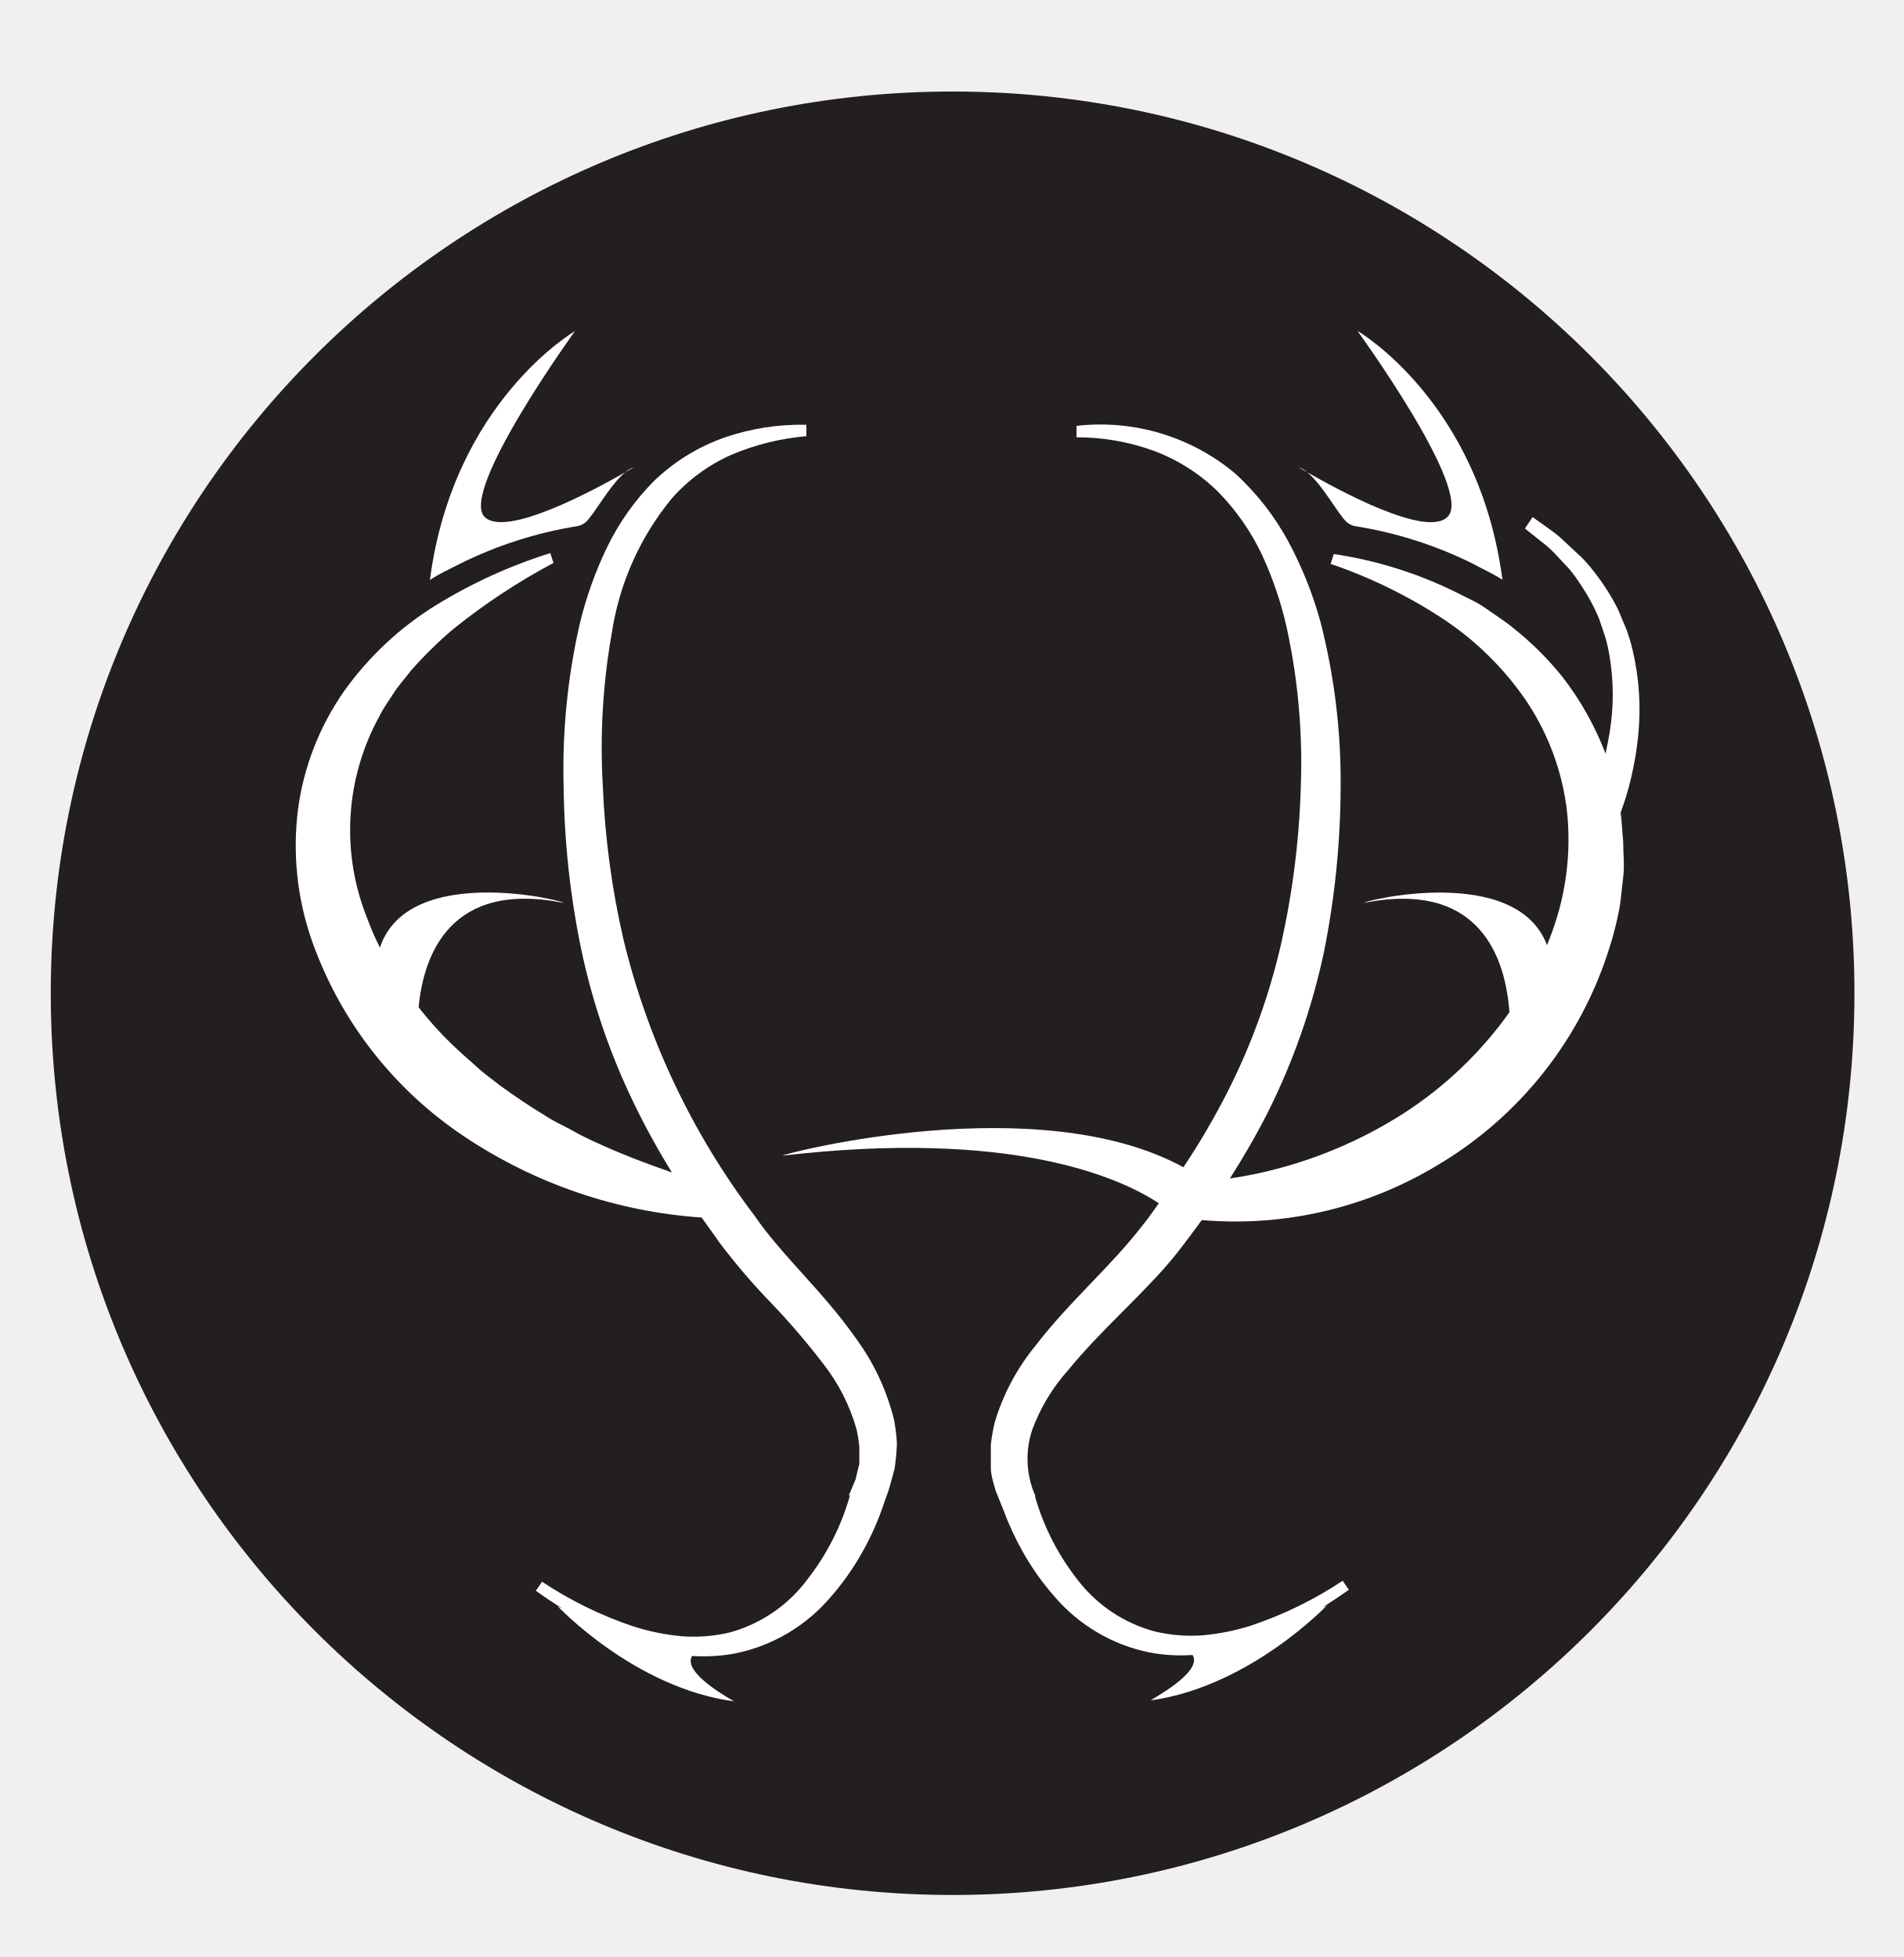
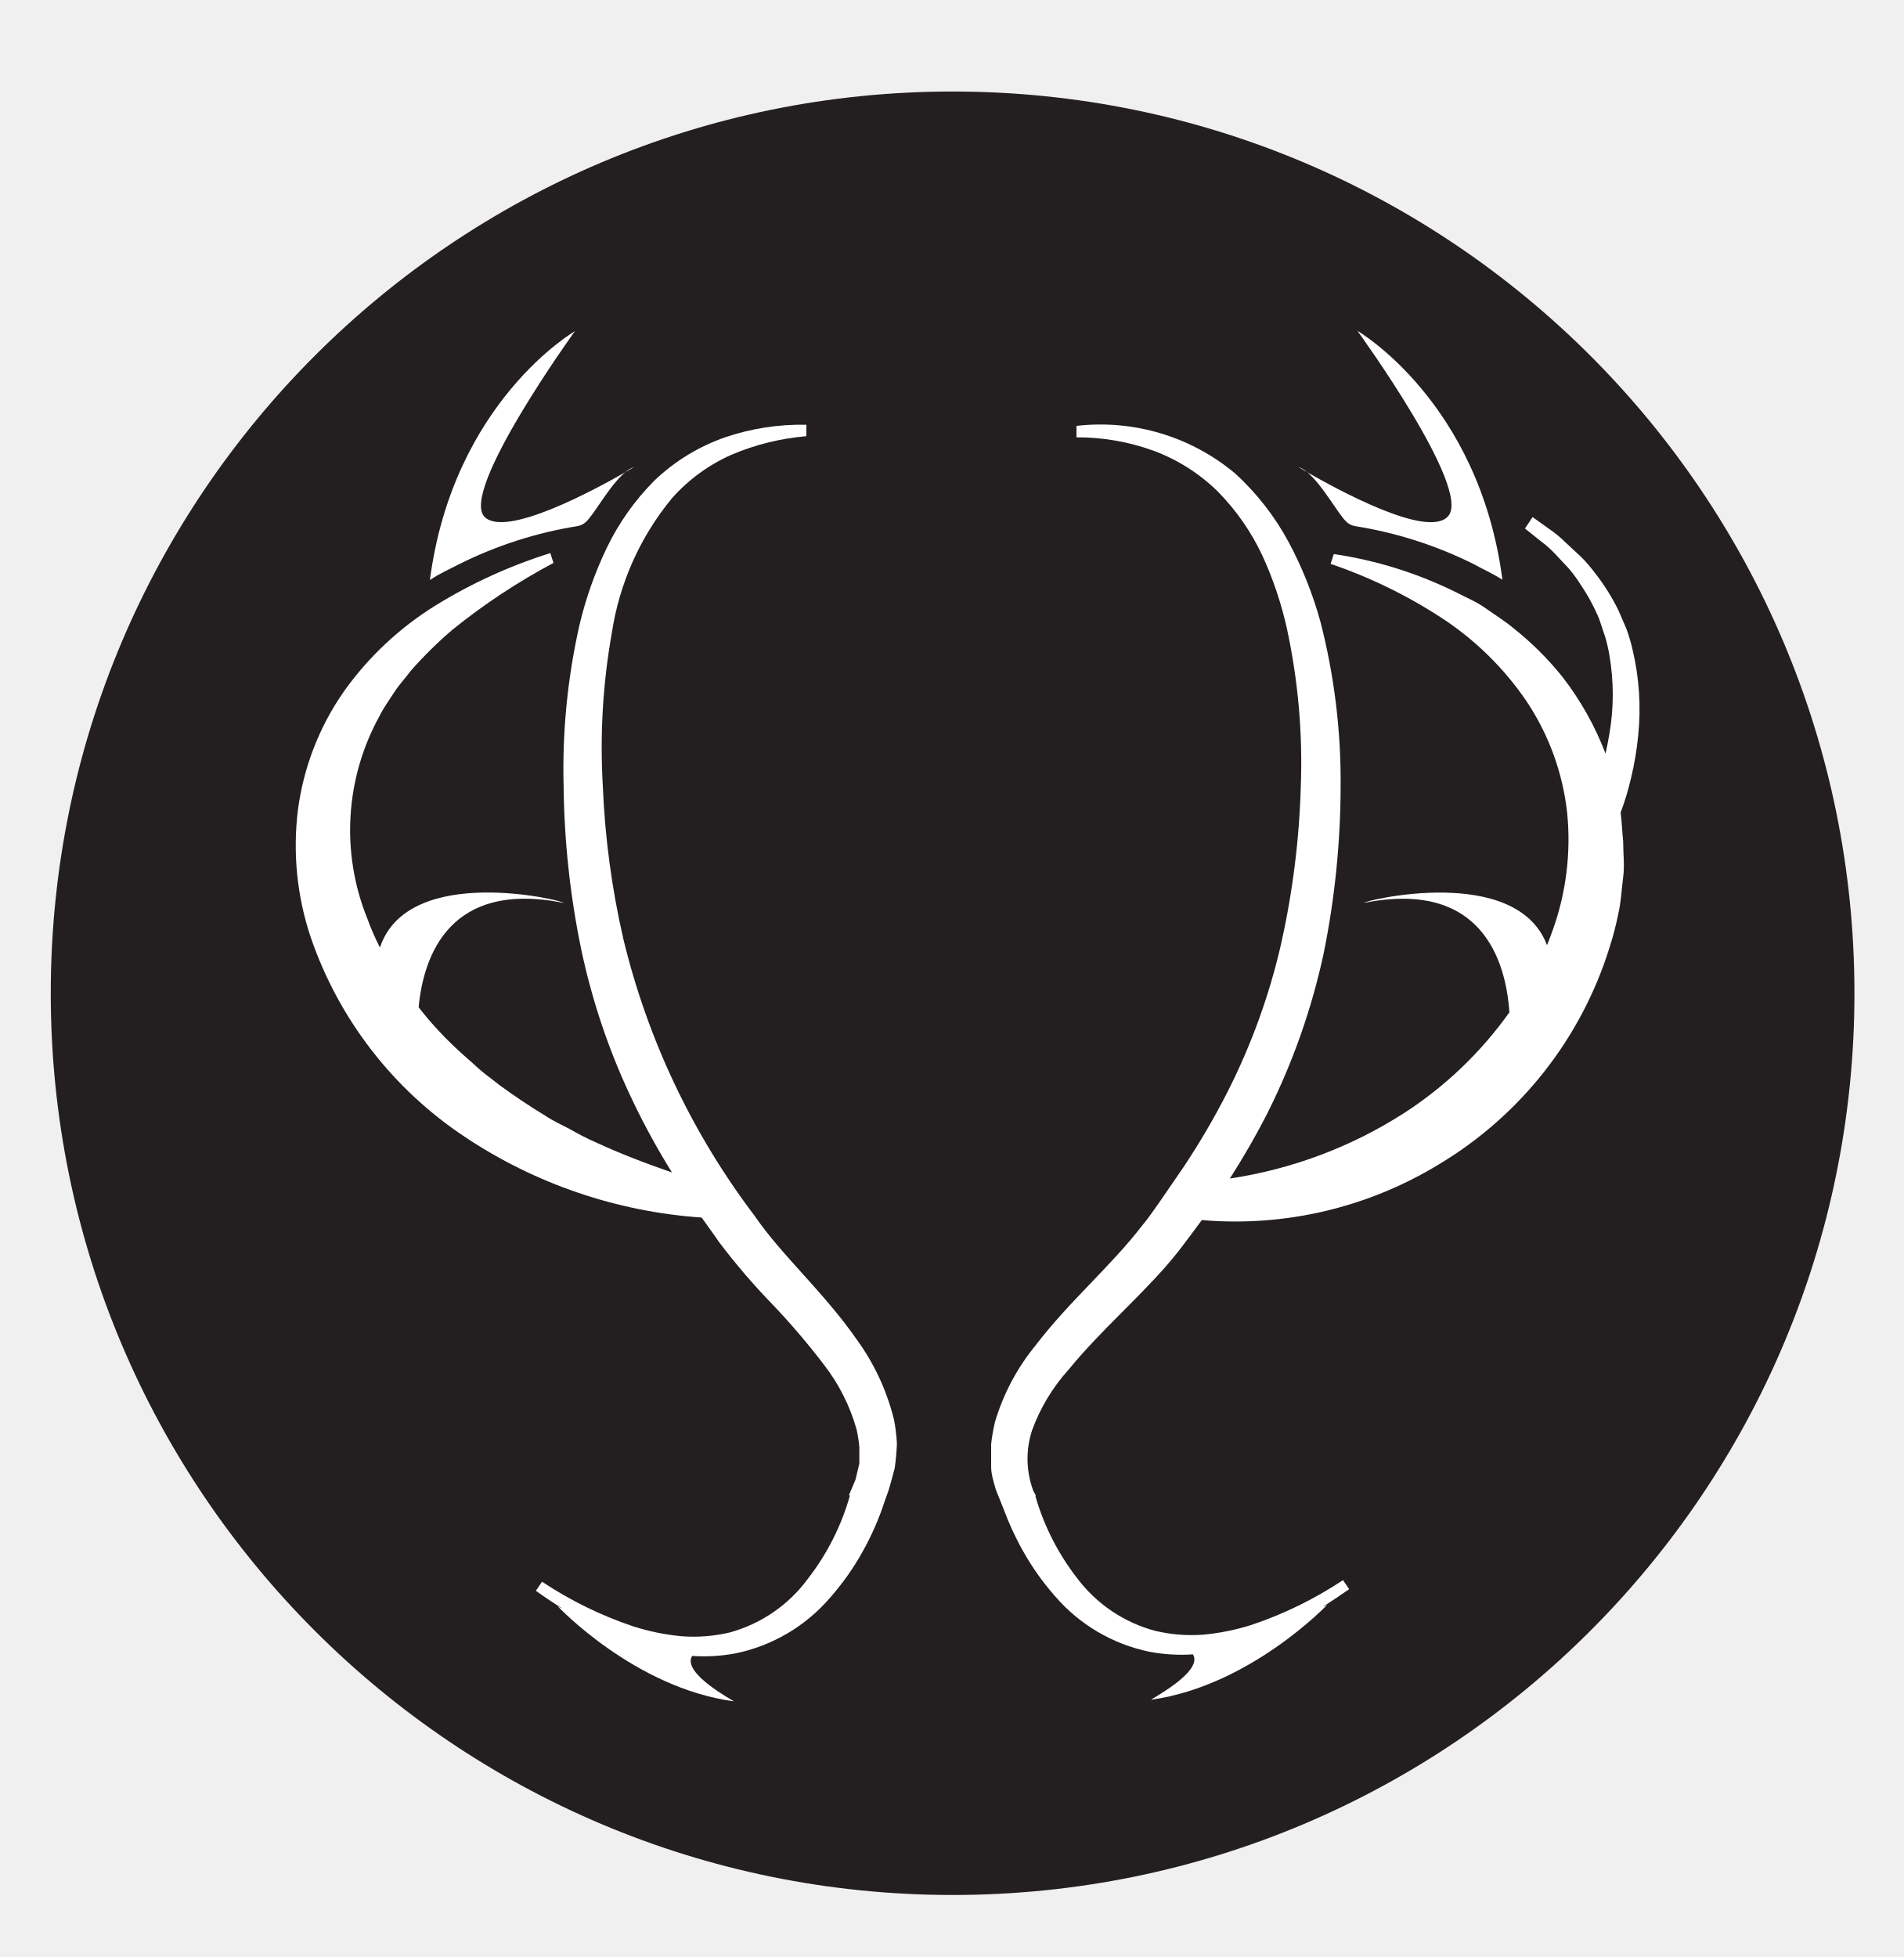
<svg xmlns="http://www.w3.org/2000/svg" viewBox="0 0 120 123.38">
  <g id="Layer_4" data-name="Layer 4">
    <circle cx="60.05" cy="62.62" r="56.85" style="fill:#231f20" />
-     <path d="M102.92,41a11,11,0,0,0-.39-1.31L102,38.43a13.55,13.55,0,0,0-1.45-2.3,9.77,9.77,0,0,0-.86-1l-1-.93a7.44,7.44,0,0,0-1-.83l-1.08-.77-.48.72,1,.8a6.73,6.73,0,0,1,.93.83l.85.91a8.71,8.71,0,0,1,.73,1A12.3,12.3,0,0,1,100.8,39l.39,1.16a9.57,9.57,0,0,1,.27,1.19,14.61,14.61,0,0,1,0,4.88q-.11.64-.25,1.28a18.93,18.93,0,0,0-2.72-4.84,19.51,19.51,0,0,0-3.09-3.07c-.55-.46-1.16-.83-1.73-1.24s-1.23-.68-1.84-1a26,26,0,0,0-7.75-2.43l-.2.62a31.25,31.25,0,0,1,6.94,3.37,19.12,19.12,0,0,1,5.43,5.32,15.77,15.77,0,0,1,2.54,7,16.9,16.9,0,0,1-.92,7.43q-.16.46-.35.92C95.58,54.43,85.91,56.8,86,56.92c7.38-1.46,8.92,3.6,9.15,6.9a24.38,24.38,0,0,1-6.68,6.38,28,28,0,0,1-10.94,4.1c.86-1.35,1.67-2.75,2.4-4.19a42.29,42.29,0,0,0,3.51-10,53.4,53.4,0,0,0,1.07-10.46,40.3,40.3,0,0,0-1.28-10.48,24.32,24.32,0,0,0-2-5,16.33,16.33,0,0,0-3.37-4.32,13.22,13.22,0,0,0-10-3v.72a14.13,14.13,0,0,1,4.84.84,11.46,11.46,0,0,1,4.09,2.6,14.62,14.62,0,0,1,2.78,4,23,23,0,0,1,1.57,4.69A40,40,0,0,1,82,49.58a52.29,52.29,0,0,1-1.24,9.92,40.71,40.71,0,0,1-3.38,9.34,46.34,46.34,0,0,1-2.78,4.75c-9.14-5-25.08-.89-25.29-.73,14.33-1.67,21.18,1.31,23.74,3-.35.48-.69,1-1.05,1.42-2,2.6-4.6,4.78-6.74,7.58a13.85,13.85,0,0,0-2.55,4.8,10.85,10.85,0,0,0-.25,1.42c0,.48,0,1,0,1.46s.18,1,.3,1.43l.49,1.22a18.17,18.17,0,0,0,1.21,2.62,16.41,16.41,0,0,0,2,2.83,10.69,10.69,0,0,0,6,3.54,10.84,10.84,0,0,0,2.72.16c.68,1.1-2.69,2.83-2.63,2.86,6.26-.88,11.11-6,11.11-6a1.54,1.54,0,0,1-.29.14c.56-.36,1.12-.73,1.66-1.11l-.39-.57a24.46,24.46,0,0,1-5.76,2.82,14.3,14.3,0,0,1-3.07.62,9.93,9.93,0,0,1-3-.24,9.09,9.09,0,0,1-4.92-3.31,15.34,15.34,0,0,1-2.63-5.15h0l0-.11L65.14,94h0a5.79,5.79,0,0,1-.08-3.83,11.69,11.69,0,0,1,2.3-3.82c1-1.22,2.14-2.39,3.33-3.58.59-.6,1.2-1.2,1.81-1.85a26.89,26.89,0,0,0,1.76-2q.77-1,1.5-2a24.65,24.65,0,0,0,14.94-3.51,24.37,24.37,0,0,0,10.75-13.64,19.3,19.3,0,0,0,.57-2.19c.17-.73.2-1.51.3-2.26s0-1.52,0-2.28c-.06-.6-.08-1.21-.16-1.81a17.28,17.28,0,0,0,.66-2.19,19.62,19.62,0,0,0,.45-2.68A16.27,16.27,0,0,0,102.92,41Z" style="fill:#fff" />
+     <path d="M73.07,75.82c-.35.48-.69,1-1.05,1.42-2,2.6-4.6,4.78-6.74,7.58a13.85,13.85,0,0,0-2.55,4.8,10.85,10.85,0,0,0-.25,1.42c0,.48,0,1,0,1.46s.18,1,.3,1.43l.49,1.22a18.17,18.17,0,0,0,1.21,2.62,16.41,16.41,0,0,0,2,2.83,10.69,10.69,0,0,0,6,3.54,10.84,10.84,0,0,0,2.72.16c.68,1.1-2.69,2.83-2.63,2.86,6.26-.88,11.11-6,11.11-6a1.54,1.54,0,0,1-.29.14c.56-.36,1.12-.73,1.66-1.11l-.39-.57a24.46,24.46,0,0,1-5.76,2.82,14.3,14.3,0,0,1-3.07.62,9.93,9.93,0,0,1-3-.24,9.09,9.09,0,0,1-4.92-3.31,15.34,15.34,0,0,1-2.63-5.15h0l0-.11L65.14,94h0a5.79,5.79,0,0,1-.08-3.83,11.69,11.69,0,0,1,2.3-3.82c1-1.22,2.14-2.39,3.33-3.58.59-.6,1.2-1.2,1.81-1.85a26.89,26.89,0,0,0,1.76-2q.77-1,1.5-2a24.65,24.65,0,0,0,14.94-3.51,24.37,24.37,0,0,0,10.75-13.64,19.3,19.3,0,0,0,.57-2.19c.17-.73.2-1.51.3-2.26s0-1.52,0-2.28c-.06-.6-.08-1.21-.16-1.81a17.28,17.28,0,0,0,.66-2.19,19.62,19.62,0,0,0,.45-2.68,16.27,16.27,0,0,0-.36-5.42,11,11,0,0,0-.39-1.31L102,38.43a13.55,13.55,0,0,0-1.45-2.3,9.77,9.77,0,0,0-.86-1l-1-.93a7.44,7.44,0,0,0-1-.83l-1.08-.77-.48.72,1,.8a6.73,6.73,0,0,1,.93.83l.85.91a8.71,8.71,0,0,1,.73,1A12.3,12.3,0,0,1,100.8,39l.39,1.16a9.57,9.57,0,0,1,.27,1.19,14.61,14.61,0,0,1,0,4.88q-.11.64-.25,1.28a18.93,18.93,0,0,0-2.72-4.84,19.51,19.51,0,0,0-3.09-3.07c-.55-.46-1.16-.83-1.73-1.24s-1.23-.68-1.84-1a26,26,0,0,0-7.75-2.43l-.2.62a31.25,31.25,0,0,1,6.94,3.37,19.12,19.12,0,0,1,5.43,5.32,15.77,15.77,0,0,1,2.54,7,16.9,16.9,0,0,1-.92,7.43q-.16.46-.35.92C95.58,54.43,85.91,56.8,86,56.92c7.38-1.46,8.92,3.6,9.15,6.9a24.38,24.38,0,0,1-6.68,6.38,28,28,0,0,1-10.94,4.1c.86-1.35,1.67-2.75,2.4-4.19a42.29,42.29,0,0,0,3.51-10,53.4,53.4,0,0,0,1.07-10.46,40.3,40.3,0,0,0-1.28-10.48,24.32,24.32,0,0,0-2-5,16.33,16.33,0,0,0-3.37-4.32,13.22,13.22,0,0,0-10-3v.72a14.13,14.13,0,0,1,4.84.84,11.46,11.46,0,0,1,4.09,2.6,14.62,14.62,0,0,1,2.78,4,23,23,0,0,1,1.57,4.69A40,40,0,0,1,82,49.58a52.29,52.29,0,0,1-1.24,9.92,40.71,40.71,0,0,1-3.38,9.34,46.34,46.34,0,0,1-2.78,4.75" style="fill:#fff" />
    <path d="M54,84.44c-2.09-3-4.69-5.25-6.44-7.8a47.24,47.24,0,0,1-8.26-17.42A52.59,52.59,0,0,1,38,49.56a41.39,41.39,0,0,1,.57-9.67,17.46,17.46,0,0,1,3.79-8.48,10.92,10.92,0,0,1,3.75-2.74,15.37,15.37,0,0,1,4.72-1.17v-.72a14.89,14.89,0,0,0-5.12.79,12.32,12.32,0,0,0-4.45,2.72,15.56,15.56,0,0,0-3,4.23,24,24,0,0,0-1.73,4.88,41.18,41.18,0,0,0-1,10.21,53.62,53.62,0,0,0,1.1,10.2,42.24,42.24,0,0,0,3.33,9.75,47.18,47.18,0,0,0,2.4,4.36c-1.67-.58-3.27-1.19-4.8-1.9a16.2,16.2,0,0,1-1.61-.82c-.53-.28-1.07-.52-1.56-.85-1-.6-2-1.28-2.92-1.95-.45-.37-.93-.69-1.35-1.08s-.87-.76-1.28-1.15a22.05,22.05,0,0,1-2.32-2.5l-.13-.17c.31-3.3,2-8,9.12-6.58.12-.12-9.78-2.55-11.56,2.82a16.41,16.41,0,0,1-.8-1.84,14.89,14.89,0,0,1,.78-12.77c.25-.51.61-1,.91-1.47s.72-.92,1.08-1.4a26.31,26.31,0,0,1,2.59-2.55,40,40,0,0,1,6.38-4.22l-.2-.62a32,32,0,0,0-7.2,3.28,20.05,20.05,0,0,0-5.81,5.44,16.9,16.9,0,0,0-2.9,7.48,18.2,18.2,0,0,0,.8,8,24.71,24.71,0,0,0,9.7,12.59,30.66,30.66,0,0,0,14.95,5.1c.36.52.73,1,1.1,1.55a41.72,41.72,0,0,0,3.36,3.92A45.83,45.83,0,0,1,51.91,86,11.93,11.93,0,0,1,54,90.13a9,9,0,0,1,.17,1.08c0,.36,0,.71,0,1.07l-.24,1-.42,1,.07,0a15.35,15.35,0,0,1-2.65,5.25A9.09,9.09,0,0,1,46,102.92a9.93,9.93,0,0,1-3,.24,14.29,14.29,0,0,1-3.07-.62,24.47,24.47,0,0,1-5.76-2.82l-.39.57c.54.39,1.09.76,1.66,1.11a1.55,1.55,0,0,1-.29-.14s4.85,5.16,11.11,6c.06,0-3.31-1.76-2.63-2.86a10.84,10.84,0,0,0,2.72-.16,10.69,10.69,0,0,0,6-3.54,16.41,16.41,0,0,0,2-2.83,17.42,17.42,0,0,0,1.41-3.2h0L56,94c.15-.47.28-1,.4-1.44A15,15,0,0,0,56.54,91a11.23,11.23,0,0,0-.18-1.48A14.52,14.52,0,0,0,54,84.44Z" style="fill:#fff" />
    <path d="M36.4,33.17a1.06,1.06,0,0,0,.52-.25c.51-.44,1.52-2.35,2.5-3.15-1.83,1.05-7.58,4.19-8.89,2.8C29,30.9,36.24,20.88,36.24,20.88s-7.67,4.44-9.14,15.69c.58-.4,1.23-.68,1.84-1A25.79,25.79,0,0,1,36.4,33.17Z" style="fill:#fff" />
    <path d="M39.42,29.77l.56-.33A1.71,1.71,0,0,0,39.42,29.77Z" style="fill:#fff" />
    <path d="M84.9,32.92a1.06,1.06,0,0,0,.52.25,25.79,25.79,0,0,1,7.45,2.38c.61.34,1.25.62,1.84,1-1.47-11.25-9.14-15.69-9.14-15.69s7.27,10,5.71,11.69C90,34,84.23,30.82,82.4,29.77,83.38,30.57,84.39,32.48,84.9,32.92Z" style="fill:#fff" />
    <path d="M81.84,29.44l.56.33A1.71,1.71,0,0,0,81.84,29.44Z" style="fill:#fff" />
  </g>
</svg>
